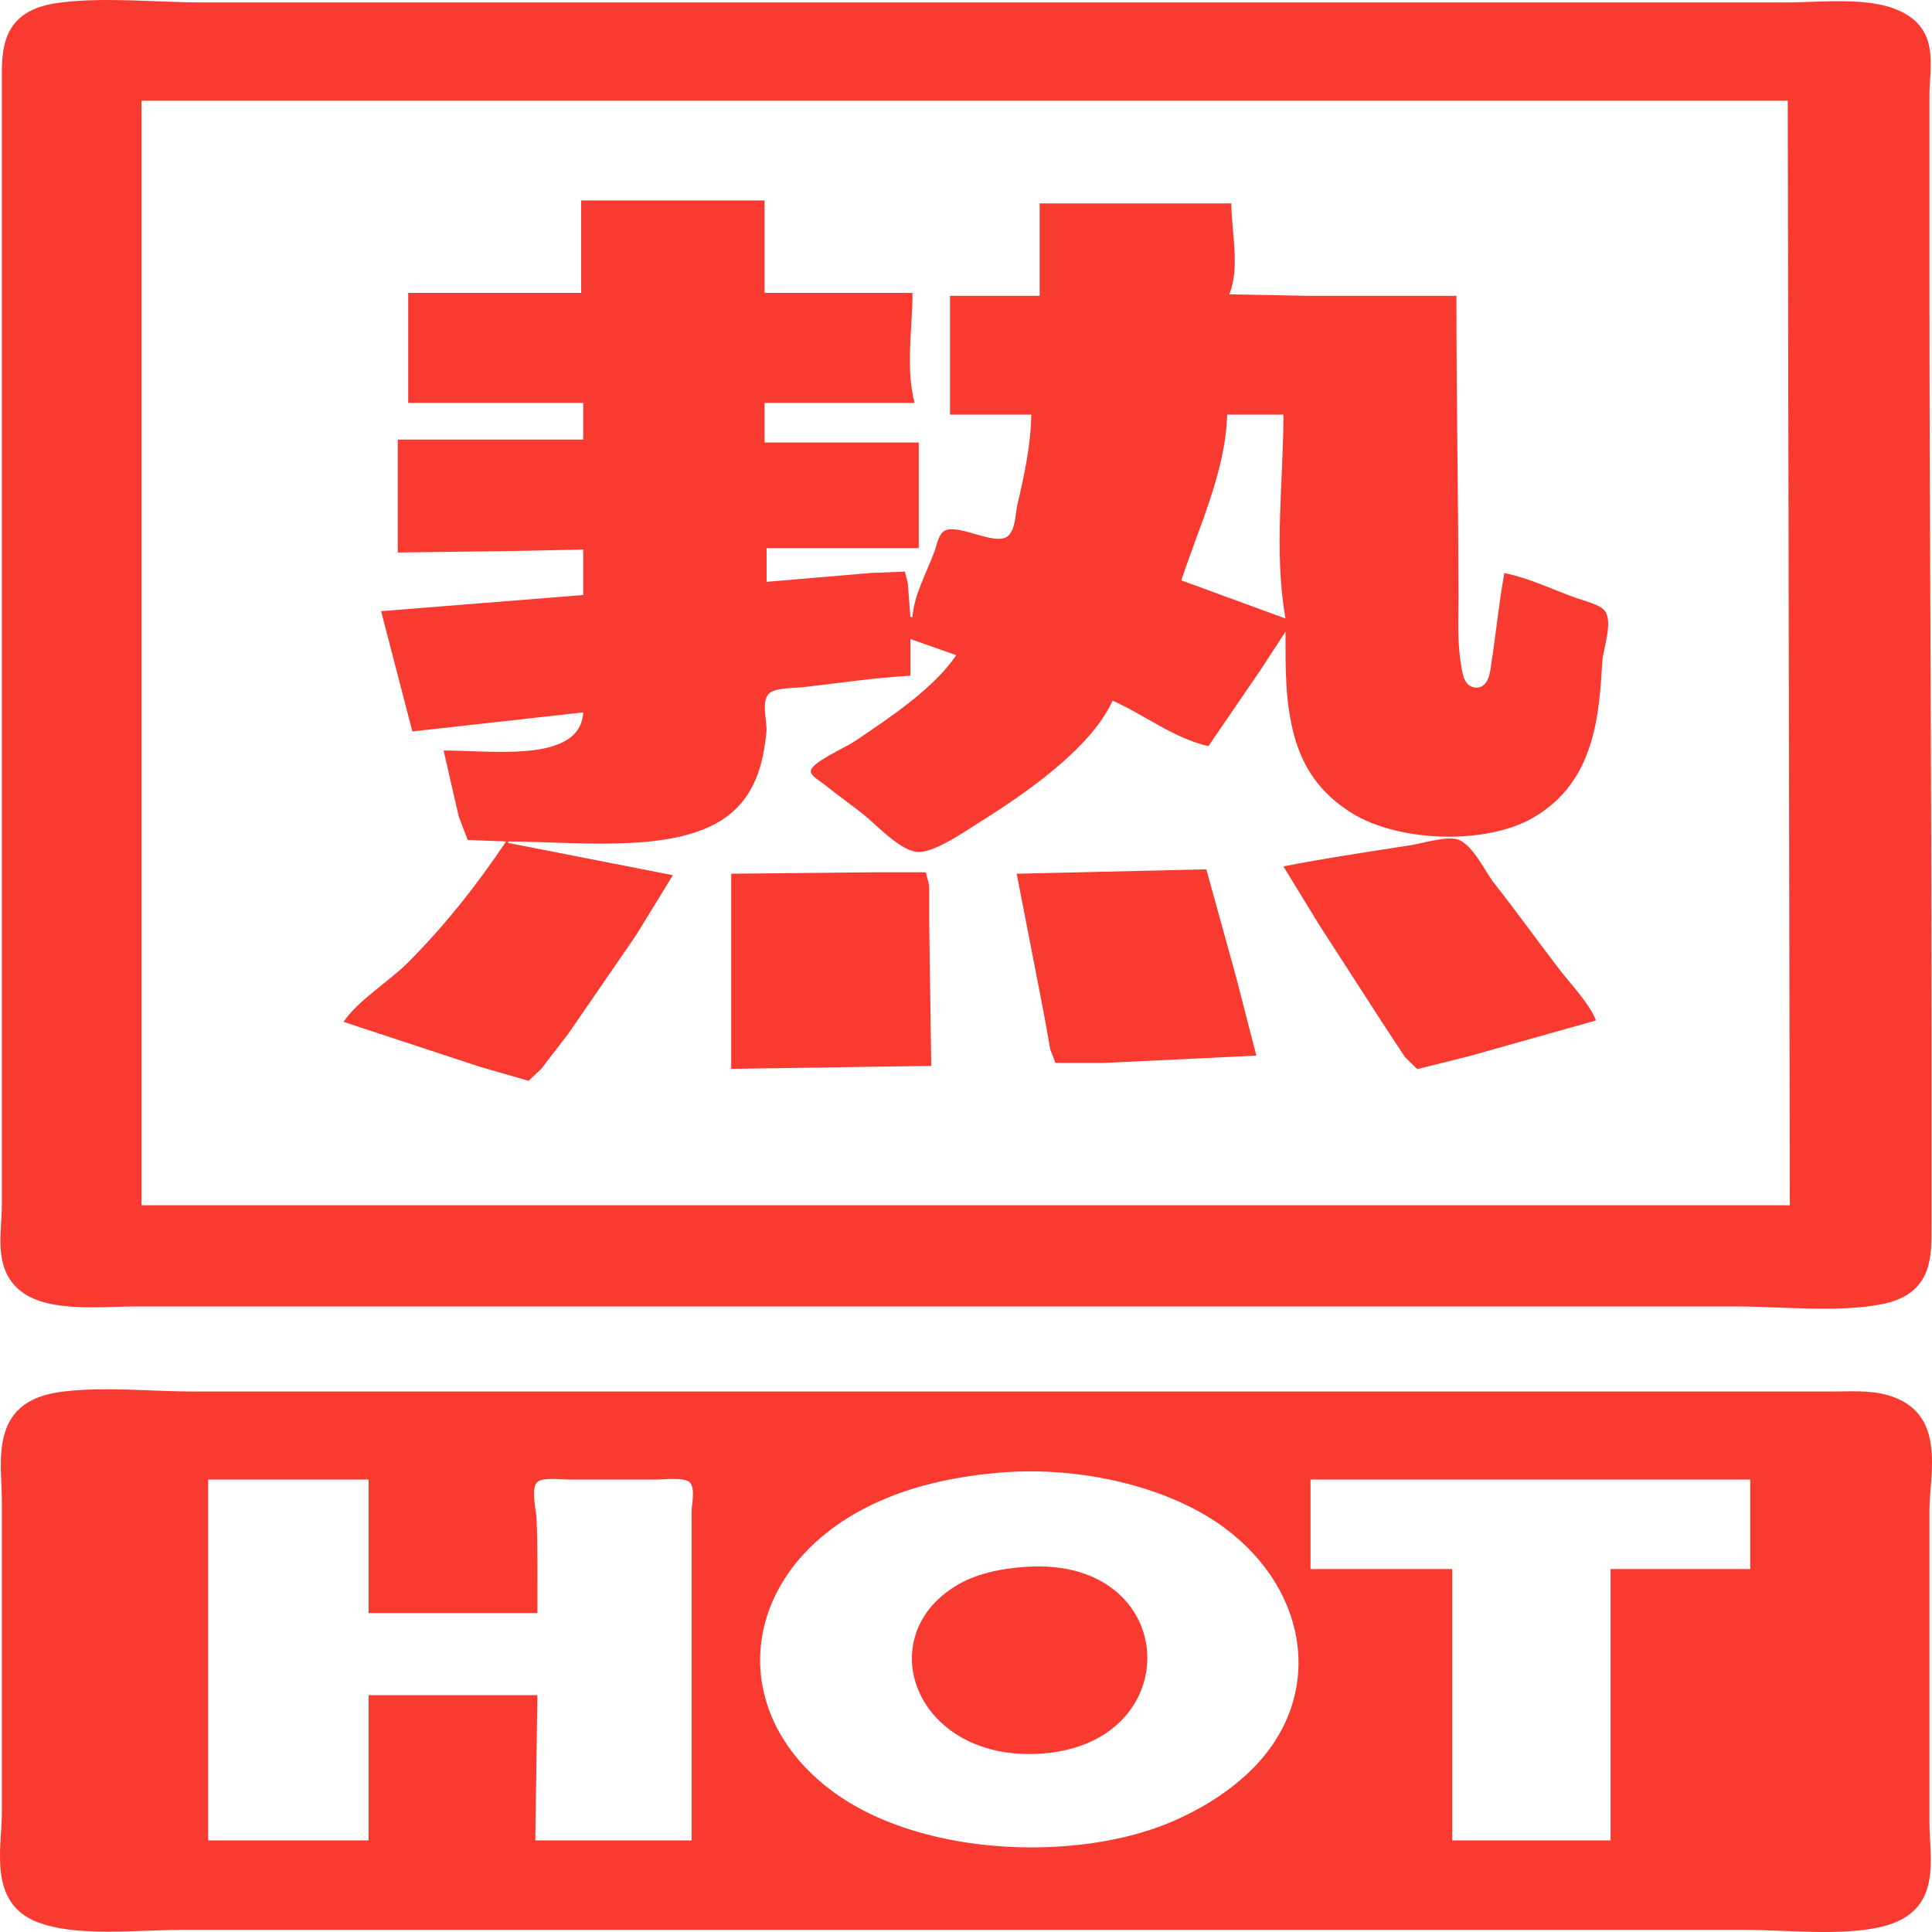
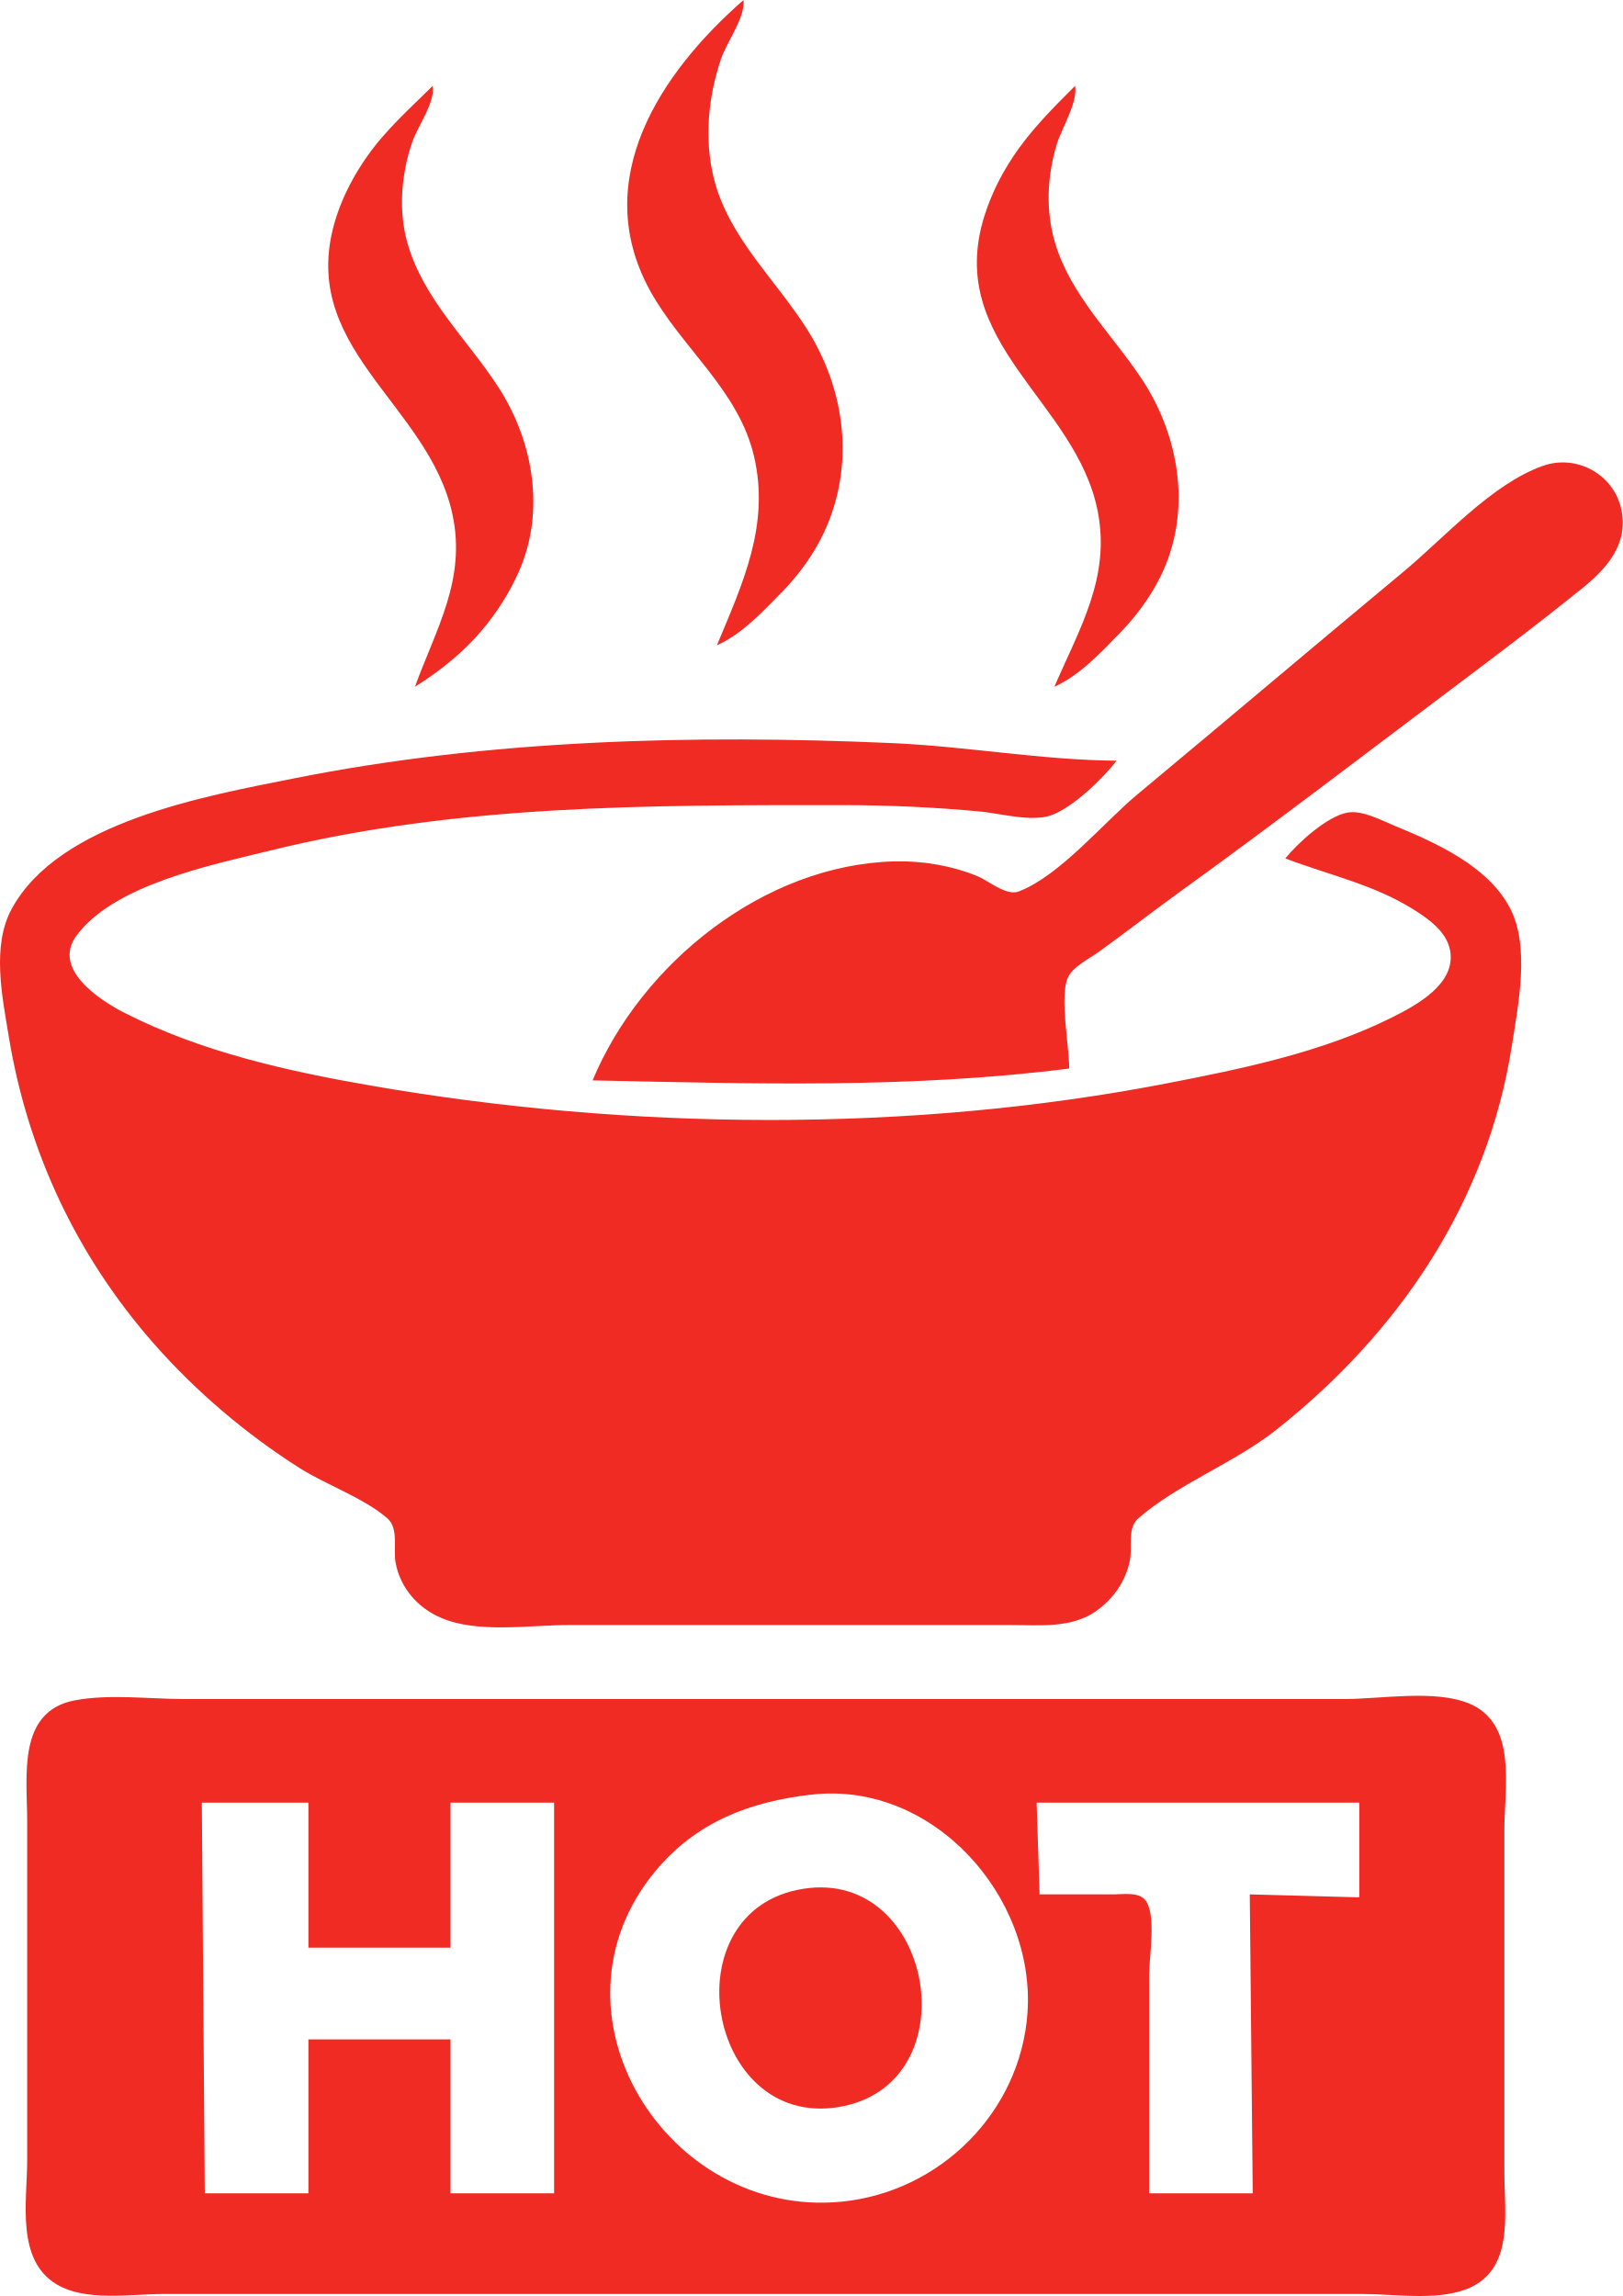
- <svg xmlns="http://www.w3.org/2000/svg" version="1.1" id="svg1" width="24" height="24" viewBox="0 0 24 24">
+ <svg xmlns="http://www.w3.org/2000/svg" version="1.1" id="svg1" width="548.17" height="775.684" viewBox="0 0 548.17 775.684">
  <defs id="defs1" />
-   <g id="g1" transform="matrix(0.02588706,0,0,0.01822149,-17.91506,-30.09051)">
-     <path id="path1" style="fill:#f83a30;stroke:none" d="m 718.928,1653.555 c -24.308,5.186 -26,28.159 -26,48.482 v 148 495 128 c 0,17.849 -3.912,40.604 7.044,55.996 12.686,17.823 39.021,13.004 57.956,13.004 h 155 468 144 c 21.811,0 48.904,4.302 70,-1.49 23.297,-6.396 24,-29.897 24,-49.51 v -145 c 0,-167.72 -1,-335.288 -1,-503 v -127 c 0,-16.862 3.923,-38.347 -8.185,-51.996 -14.522,-16.37 -41.13,-11.004 -60.815,-11.004 h -156 -459 -145 c -21.99,0 -48.511,-4.067 -70,0.518 m 831,66.482 1,753 H 759.928 v -753 h 790 m -579,68 v 63 h -83 v 75 h 84 v 25 h -89 v 77 l 54,-1 35,-1 v 31 l -97,11 15,82 82,-13 c -1.481,34.493 -42.542,26 -67,26 l 7.25,45 4.314,15.972 18.436,1.028 c -13.535,28.563 -28.59,56.056 -46.72,82 -9.341,13.366 -24.492,26.424 -31.28,41 l 65,30.424 23.787,9.759 6.074,-8.184 13,-24 32.444,-67 17.694,-41 -79,-22 v -1 c 31.037,0 76.816,8.216 101.996,-14.184 16.809,-14.953 20.461,-39.587 21.914,-60.816 0.464,-6.769 -2.684,-19.898 1.117,-25.686 2.759,-4.2 12.487,-3.833 16.972,-4.56 16.801,-2.725 34.037,-6.413 51,-7.754 v -25 l 22,11 c -10.684,22.484 -31.28,42.016 -49,58.961 -4.153,3.971 -20.791,14.286 -20.793,20.129 -10e-4,3.303 4.39,6.627 6.369,8.911 6.221,7.179 12.986,13.863 19.269,21 5.47,6.214 16.761,23.663 25.155,25.122 7.851,1.364 23.494,-14.312 29,-19.173 24.265,-21.424 54.933,-52.135 65,-83.949 14.769,9.197 29.39,25.698 46,31 l 24.576,-51 12.424,-27 c 0,24.007 -0.33,48.349 4.4,72 4.039,20.197 11.853,37.979 27.6,51.816 22.061,19.384 63.87,21.959 87,2.856 29.891,-24.688 31.483,-71.132 33.039,-106.671 0.371,-8.462 5.467,-27.325 0.933,-34.66 -2.487,-4.023 -9.883,-6.504 -13.972,-8.584 -11.026,-5.608 -22.058,-13.316 -34,-16.756 -2.562,20.268 -3.982,40.679 -6.166,61 -0.46,4.285 -0.926,17.974 -7.806,17.079 -5.667,-0.738 -6.221,-10.835 -6.742,-15.079 -1.948,-15.86 -1.262,-32.036 -1.286,-48 -0.105,-67.939 -1,-136.005 -1,-204 h -72 l -37,-1 c 5.334,-18.044 1,-43.15 1,-62 h -92 v 63 h -43 v 81 h 39 c -0.17,20.474 -3.451,41.795 -6.754,62 -0.86,5.264 -0.8,17.6 -4.984,21.306 -6.294,5.575 -21.438,-7.772 -28.958,-4.663 -3.841,1.588 -4.751,10.769 -5.674,14.357 -3.73,14.504 -9.975,29.978 -10.63,45 h -1 l -1.246,-23 -1.396,-7.968 -16.358,0.918 -50,6.05 v -23 h 73 v -72 h -74 v -27 h 72 c -4.409,-23.748 -1,-50.851 -1,-75 h -71 v -63 h -88 m 337,146 c 0,45.473 -4.698,93.914 1,139 l -50,-26 c 8.643,-37.361 21.198,-74.138 22,-113 h 27 m 0,308 17.219,40 30.001,66 11.089,24 5.904,8.187 24.787,-8.762 61,-24.424 c -3.524,-12.234 -11.657,-23.843 -17.691,-35 -10.601,-19.601 -20.593,-39.541 -31.448,-59 -3.772,-6.761 -10.099,-26.245 -17.251,-29.382 -5.542,-2.431 -16.942,2.699 -22.61,3.958 -20.285,4.505 -41.003,8.803 -61,14.424 m -128,5 13,95 3.155,25 2.447,8.972 23.397,-0.012 43,-2.921 30,-2.039 -9.803,-54 -14.197,-73 -91,3 m -137,0 v 133 l 96,-2 -1,-99 v -24 l -1.603,-8.971 -24.397,-0.029 -69,1 m -323,353.518 c -33.346,7.114 -27,48.139 -27,73.482 v 214 c 0,22.601 -6.727,60.597 17,73.687 18.888,10.42 48.064,5.313 69,5.313 h 154 459 137 c 20.246,0 46.636,4.422 66,-2.105 29.745,-10.026 23,-46.415 23,-70.895 v -213 c 0,-24.527 8.64,-66.82 -20,-78.525 -8.791,-3.593 -18.714,-2.475 -28,-2.475 h -48 -172 -429 -136 c -20.44,0 -45.022,-3.744 -65,0.518 m 452,54.768 c 38.444,-4.598 81.115,9.51 107.83,37.754 41.013,43.36 47.898,115.902 12.742,164.961 -10.084,14.072 -22.851,25.85 -37.572,34.935 -15.005,9.26 -32.574,14.667 -50,16.779 -40.324,4.888 -84.251,-6.834 -112.961,-36.715 -55.103,-57.353 -44.433,-158.871 24.961,-199.985 16.933,-10.032 35.563,-15.405 55,-17.729 m -303,4.715 v 91 h 81 c 0,-21.627 0.243,-43.328 -0.429,-64.91 -0.169,-5.437 -2.901,-20.243 0.457,-24.486 2.535,-3.203 11.341,-1.603 14.972,-1.603 h 42 c 3.861,0 14.336,-1.869 16.397,2.318 2.412,4.903 0.603,14.286 0.603,19.682 v 49 175 h -75 l 1,-99 h -81 v 99 h -77 v -246 h 77 m 663,0 v 61 h -67 v 185 h -76 v -185 h -68 v -61 h 211 m -347,59.464 c -12.93,1.137 -25.13,4.839 -34.985,13.721 -40.345,36.357 -17.593,119.606 41.985,113.645 70.573,-7.061 66.721,-133.845 -7,-127.366 z" />
+   <g id="g1" transform="translate(-508.7039,-1269.795)">
+     <path style="fill:#f02b23;stroke:none" d="m 759.882,1269.795 c -28.026,24.484 -52.108,60.597 -31.688,98 10.639,19.487 29.883,33.591 35.184,56 5.515,23.312 -3.792,43.092 -12.497,64 8.453,-3.767 15.602,-11.454 21.985,-18 5.688,-5.833 10.648,-12.602 14.125,-20 10.598,-22.548 7.431,-48.179 -5.806,-69 -10.717,-16.857 -26.524,-31.002 -31.407,-51 -3.214,-13.165 -1.845,-27.204 2.458,-40 1.971,-5.861 8.214,-13.99 7.644,-20 m -105,29 c -7.885,7.82 -15.849,14.815 -22.279,24 -4.275,6.107 -7.884,12.896 -10.201,20 -14.495,44.426 31.169,62.87 39.194,101 4.6,21.859 -5.573,38.376 -12.714,58 8.248,-5.137 16.287,-11.556 22.561,-19 5.135,-6.092 9.361,-12.706 12.577,-20 8.909,-20.207 4.901,-43.742 -6.836,-62 -10.485,-16.309 -25.462,-29.8 -30.873,-49 -3.094,-10.98 -2.023,-23.278 1.65,-34 1.89,-5.518 7.772,-13.293 6.921,-19 m 217,0 c -7.596,7.596 -15.036,15.003 -20.996,24 -4.132,6.237 -7.418,12.855 -9.657,20 -13.53,43.18 31.149,62.373 38.342,100 4.254,22.252 -6.261,39.441 -14.689,59 8.453,-3.767 15.601,-11.454 21.985,-18 5.458,-5.597 10.24,-11.991 13.745,-19 10.797,-21.594 6.815,-47.311 -6.246,-67 -9.984,-15.05 -24.011,-28.264 -29.275,-46 -3.207,-10.803 -2.669,-22.269 0.512,-33 1.692,-5.708 7.232,-14.282 6.279,-20 M 708.882,1634.795 c 54.163,1.118 106.99,2.826 161,-4 0.021,-7.529 -3.252,-24.034 -0.533,-30.536 1.615,-3.863 7.295,-6.55 10.533,-8.888 9.08,-6.557 17.919,-13.443 27,-20 33.044,-23.861 65.411,-48.72 98,-73.202 12.792,-9.609 25.536,-19.342 38,-29.374 8.536,-6.87 16.046,-15.158 13.482,-26.999 -2.554,-11.795 -15.154,-18.643 -26.482,-14.612 -17.307,6.158 -33.083,24.121 -47,35.693 -30.081,25.012 -59.93,50.305 -90,75.332 -11.479,9.554 -26.097,27.382 -40,32.745 -4.25,1.639 -10.13,-3.562 -14,-5.144 -8.825,-3.607 -18.492,-5.232 -28,-5 -44.02,1.075 -85.529,34.424 -102,73.985 m 234,-75 c 14.493,5.548 29.612,8.738 43,17.066 5.17,3.216 11.429,7.536 12.652,13.934 2.169,11.344 -11.302,18.576 -19.652,22.752 -23.434,11.719 -50.45,17.303 -76,22.248 -87.073,16.853 -181.77,15.899 -269,0.75 -28.314,-4.917 -57.239,-11.402 -83,-24.506 -8.48,-4.314 -24.697,-14.856 -16.347,-26.154 12.78,-17.292 45.684,-23.864 65.347,-28.716 63.446,-15.657 128.131,-15.374 193,-15.374 15.539,0 31.531,0.698 47,2.17 6.9,0.657 17.367,3.639 24,1.228 7.258,-2.638 17.351,-12.323 22,-18.397 -25.256,-0.209 -50.734,-4.854 -76,-5.961 -66.935,-2.931 -136.082,-1.221 -202,11.961 -29.74,5.947 -79.166,14.601 -95.2,44 -6.841,12.544 -3.25,29.545 -1.046,43 6.378,38.946 22.992,74.352 49.091,104 14.169,16.097 31.022,30.439 49.155,41.947 9.084,5.765 21.688,10.057 29.682,17.019 3.926,3.419 1.912,10.412 2.785,15.034 1.622,8.581 7.566,15.314 15.532,18.651 12.48,5.228 29.715,2.349 43,2.349 h 89 60 c 9.664,0 20.612,1.219 29,-4.649 5.868,-4.105 10.2,-10.288 11.533,-17.351 0.831,-4.405 -0.962,-10.771 2.785,-14.034 13.405,-11.673 32.42,-18.666 46.682,-29.969 41.581,-32.955 71.35,-76.978 79.576,-129.997 2.134,-13.757 6.061,-33.042 -0.572,-46 -7.313,-14.285 -24.924,-22.197 -39.004,-27.989 -4.505,-1.853 -11.004,-5.391 -16,-4.488 -6.872,1.242 -16.713,10.211 -21,15.477 m -409,284.468 c -19.444,3.738 -16,25.757 -16,40.532 v 115 c 0,13.608 -3.886,33.523 10.004,41.772 9.878,5.867 24.979,3.228 35.996,3.228 h 81 251 73 c 10.811,0 24.75,2.31 35,-1.562 16.492,-6.231 13,-25.374 13,-39.438 v -116 c 0,-14.247 4.493,-35.774 -12,-42.517 -11.617,-4.75 -29.569,-1.483 -42,-1.483 h -93 -227 -72 c -11.86,0 -25.339,-1.774 -37,0.468 m 249,31.818 c 41.001,-4.643 75.663,34.446 72.911,73.714 -2.357,33.632 -29.606,60.607 -62.911,63.83 -59.054,5.715 -102.488,-64.054 -62.674,-111.83 13.78,-16.536 31.92,-23.364 52.674,-25.714 m -170,2.714 v 49 h 48 v -49 h 35 v 132 h -35 v -52 h -48 v 52 h -35 l -1,-132 h 36 m 355,0 v 32 l -37,-1 1,101 h -35 v -74 c 0,-5.768 2.694,-21.099 -1.603,-25.397 -2.426,-2.426 -7.296,-1.603 -10.397,-1.603 h -25 l -1,-31 h 109 m -190,29.518 c -43.311,9.254 -29.406,82.652 16,72.965 43.295,-9.237 29.328,-82.65 -16,-72.965 z" id="path1" />
  </g>
</svg>
